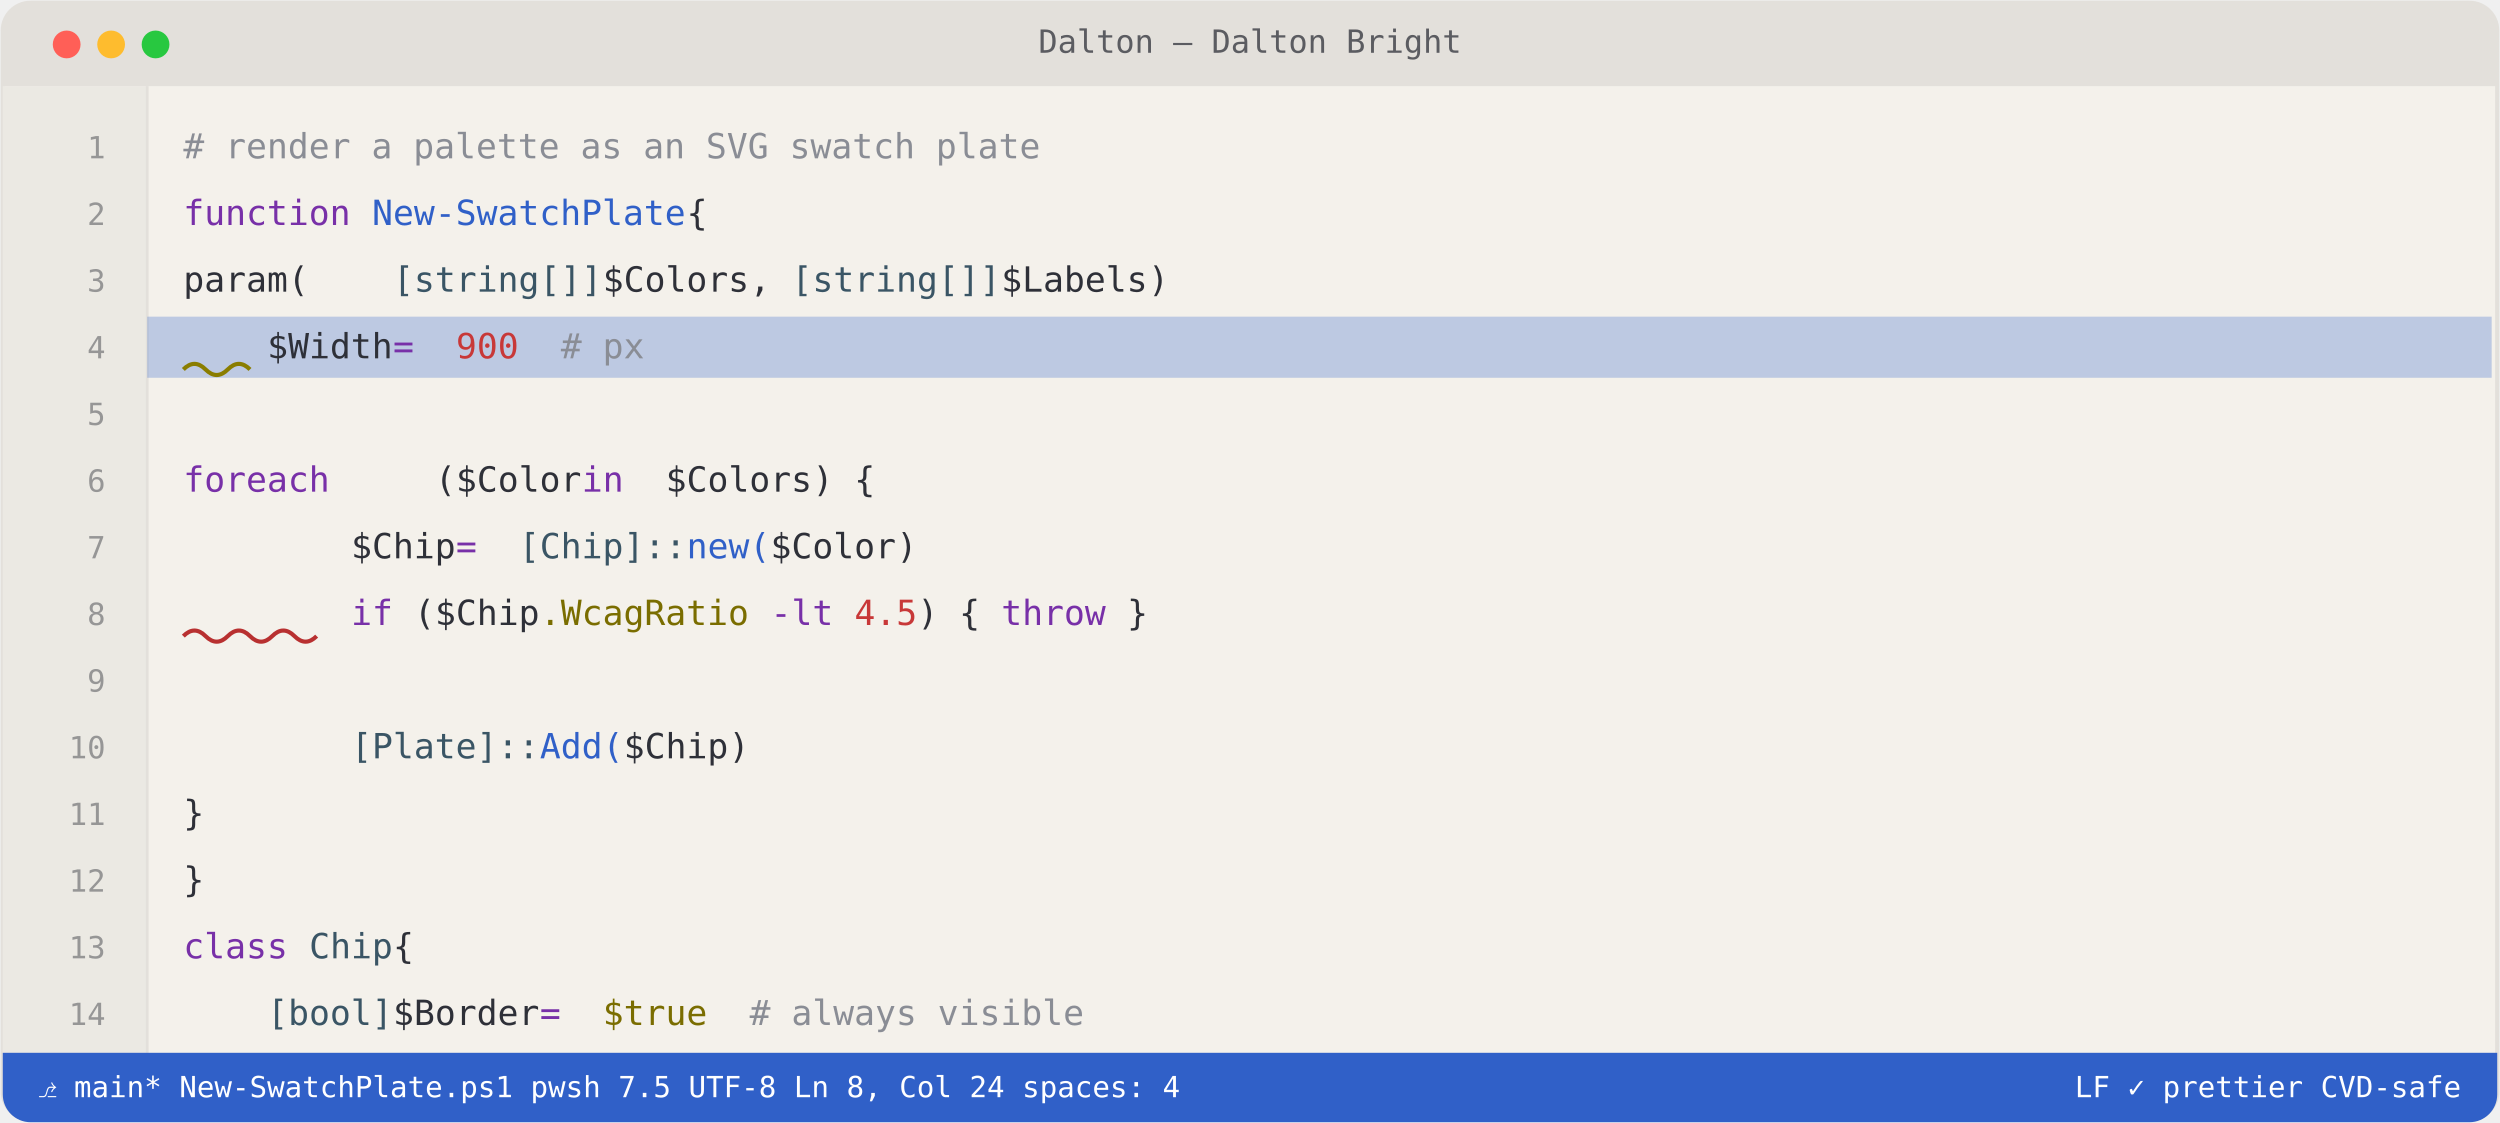
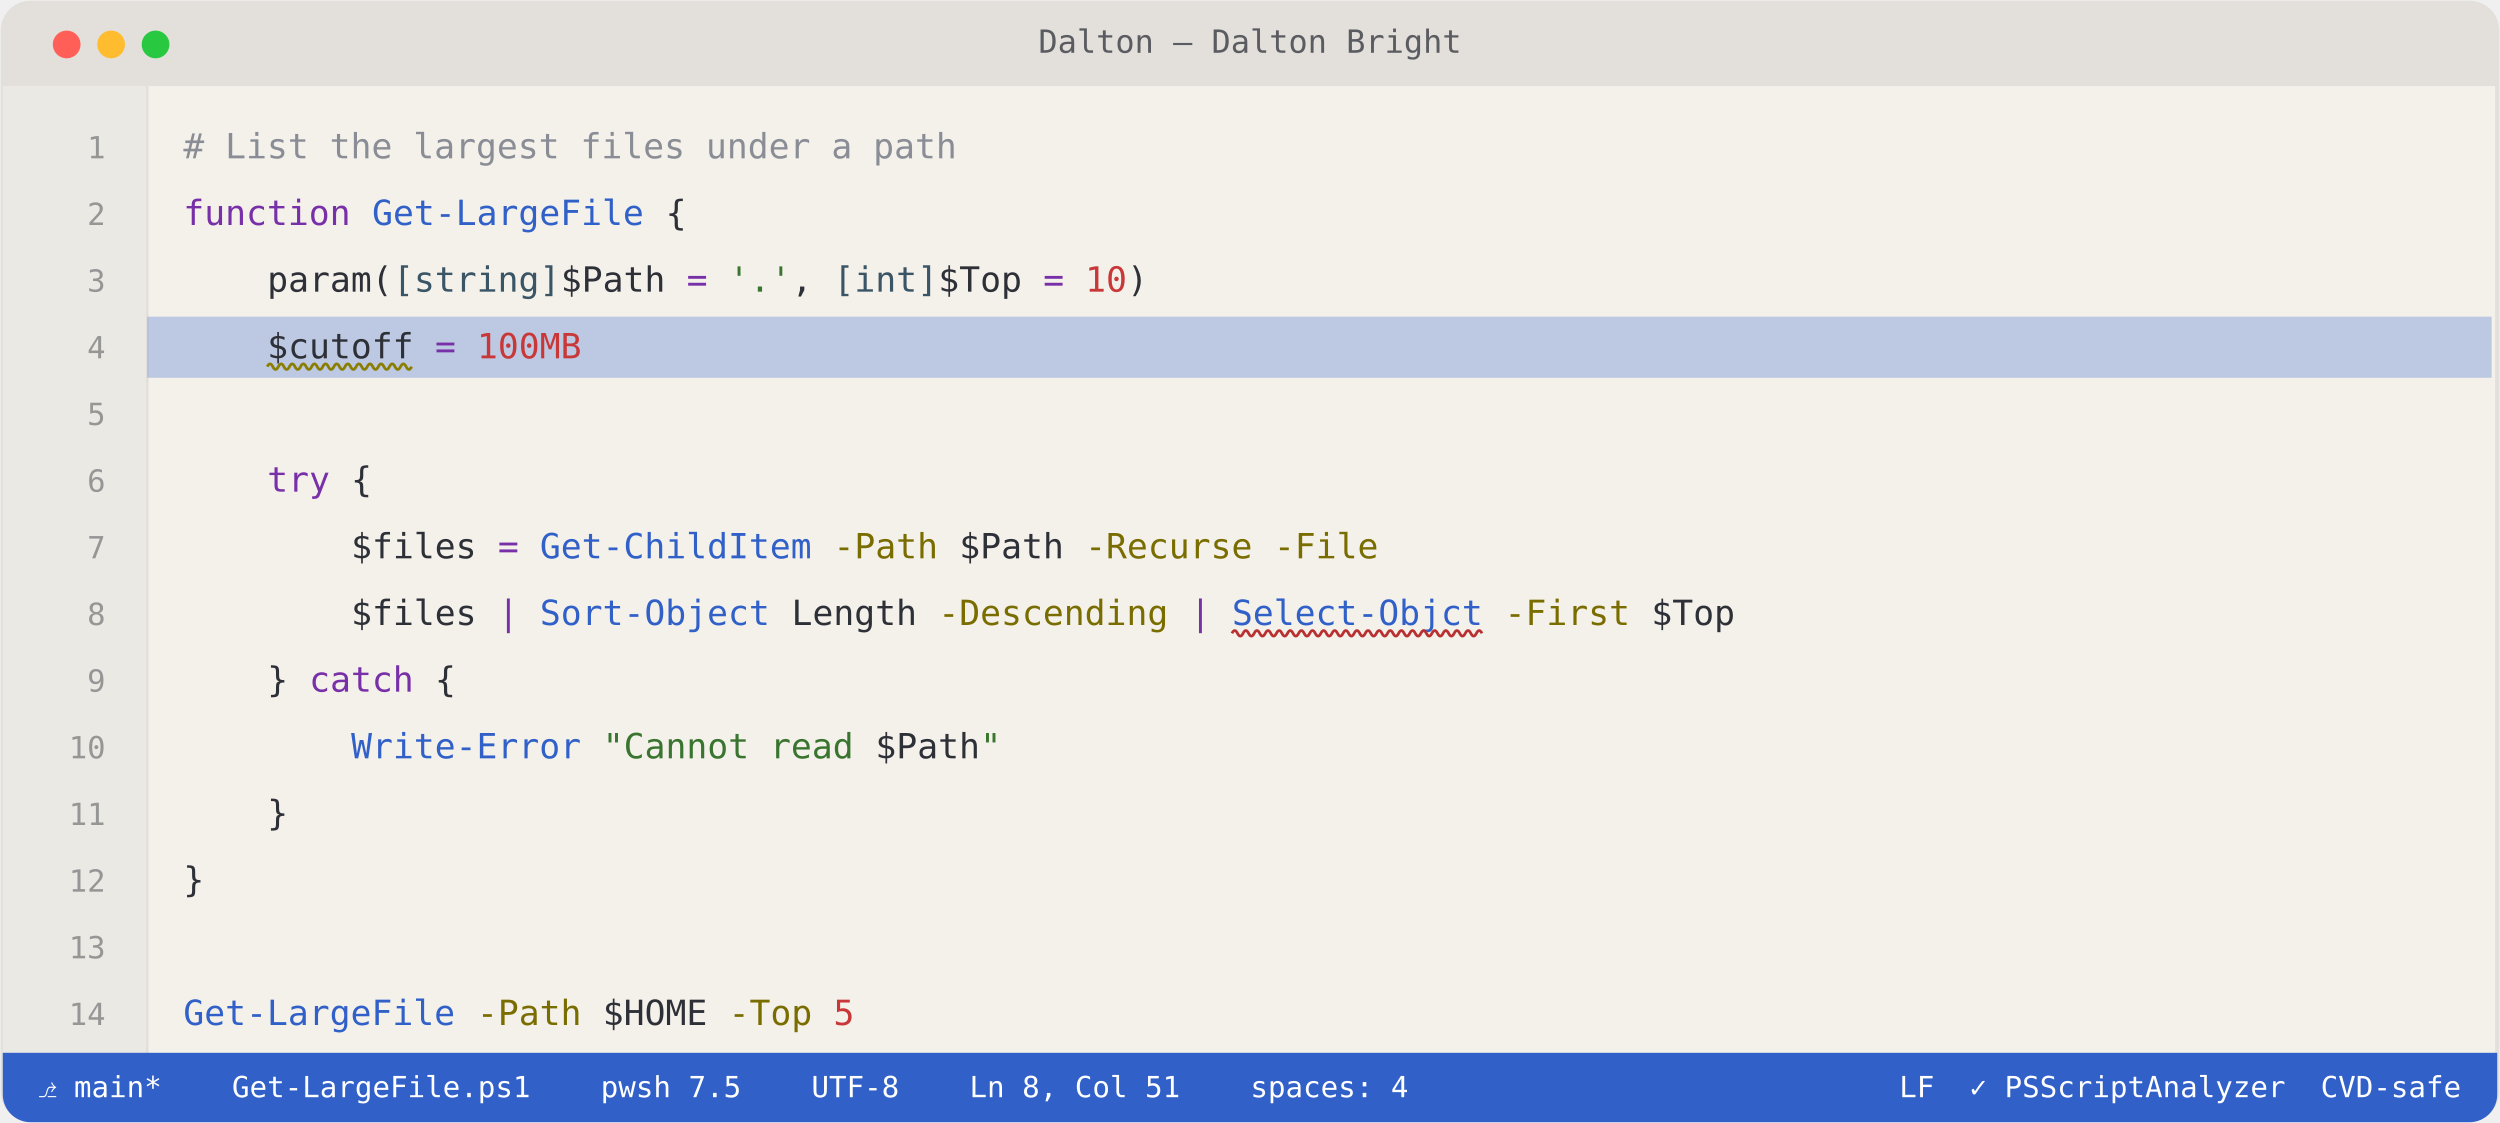
<svg xmlns="http://www.w3.org/2000/svg" class="editor" width="900" height="404" viewBox="0 0 900 404" font-family="ui-monospace,'SF Mono',Menlo,Consolas,monospace">
  <rect x="1" y="1" width="898" height="402" rx="10" fill="#f4f1eb" stroke="#E3E0DB" stroke-width="1.5" />
  <path d="M1 11 a10 10 0 0 1 10-10 h878 a10 10 0 0 1 10 10 v20 h-898 z" fill="#E3E0DB" />
  <circle cx="24" cy="16.0" r="5" fill="#FF5F57" />
  <circle cx="40" cy="16.0" r="5" fill="#FEBC2E" />
  <circle cx="56" cy="16.0" r="5" fill="#28C840" />
  <text x="450" y="19.0" font-size="11.5" fill="#2e3038" opacity="0.75" text-anchor="middle">Dalton — Dalton Bright</text>
  <rect x="1" y="31" width="52" height="349" fill="#EBE9E3" />
  <line x1="53" y1="31" x2="53" y2="380" stroke="#E3E0DB" stroke-width="1" />
  <text x="38" y="57" font-size="11" fill="#2e3038" opacity="0.45" text-anchor="end">1</text>
-   <text x="66" y="57" font-size="12.5" fill="#8a8d95"># render a palette as an SVG swatch plate</text>
+   <text x="66" y="57" font-size="12.5" fill="#8a8d95"># List the largest files under a path</text>
  <text x="38" y="81" font-size="11" fill="#2e3038" opacity="0.45" text-anchor="end">2</text>
-   <text x="66" y="81" font-size="12.5" fill="#7830a8">function </text>
-   <text x="133.95" y="81" font-size="12.5" fill="#3060c8">New-SwatchPlate</text>
-   <text x="247.2" y="81" font-size="12.5" fill="#2e3038"> {</text>
+   <text x="66" y="81" font-size="12.5" fill="#7830a8">function</text>
+   <text x="133.95" y="81" font-size="12.5" fill="#3060c8">Get-LargeFile</text>
+   <text x="239.65" y="81" font-size="12.5" fill="#2e3038">{</text>
  <text x="38" y="105" font-size="11" fill="#2e3038" opacity="0.45" text-anchor="end">3</text>
-   <text x="66" y="105" font-size="12.5" fill="#2e3038">    param(</text>
-   <text x="141.5" y="105" font-size="12.5" fill="#3a5565">[string[]]</text>
-   <text x="217.0" y="105" font-size="12.5" fill="#2e3038">$Colors</text>
-   <text x="269.85" y="105" font-size="12.5" fill="#2e3038">, </text>
-   <text x="284.95" y="105" font-size="12.5" fill="#3a5565">[string[]]</text>
-   <text x="360.45" y="105" font-size="12.5" fill="#2e3038">$Labels</text>
-   <text x="413.3" y="105" font-size="12.5" fill="#2e3038">)</text>
+   <text x="96.2" y="105" font-size="12.5" fill="#2e3038">param(</text>
+   <text x="141.5" y="105" font-size="12.5" fill="#3a5565">[string]</text>
+   <text x="201.9" y="105" font-size="12.5" fill="#2e3038">$Path</text>
+   <text x="247.2" y="105" font-size="12.5" fill="#7830a8">=</text>
+   <text x="262.3" y="105" font-size="12.5" fill="#3a7530">'.'</text>
+   <text x="284.95" y="105" font-size="12.5" fill="#2e3038">,</text>
+   <text x="300.05" y="105" font-size="12.5" fill="#3a5565">[int]</text>
+   <text x="337.8" y="105" font-size="12.5" fill="#2e3038">$Top</text>
+   <text x="375.55" y="105" font-size="12.5" fill="#7830a8">=</text>
+   <text x="390.65" y="105" font-size="12.5" fill="#c83838">10</text>
+   <text x="405.75" y="105" font-size="12.5" fill="#2e3038">)</text>
  <rect x="53" y="114" width="844" height="22" fill="#3060C8" opacity="0.28" />
  <text x="38" y="129" font-size="11" fill="#2e3038" opacity="0.45" text-anchor="end">4</text>
-   <text x="66" y="129" font-size="12.5" fill="#2e3038">    </text>
-   <text x="96.2" y="129" font-size="12.5" fill="#2e3038">$Width</text>
-   <text x="141.5" y="129" font-size="12.5" fill="#7830a8"> = </text>
-   <text x="164.15" y="129" font-size="12.5" fill="#c83838">900</text>
-   <text x="186.8" y="129" font-size="12.5" fill="#2e3038">  </text>
-   <text x="201.9" y="129" font-size="12.5" fill="#8a8d95"># px</text>
-   <path d="M66 133 q 4 -4 8 0 t 8 0 t 8 0" fill="none" stroke="#8a7d00" stroke-width="1.5" />
+   <text x="96.2" y="129" font-size="12.5" fill="#2e3038">$cutoff</text>
+   <text x="156.6" y="129" font-size="12.5" fill="#7830a8">=</text>
+   <text x="171.7" y="129" font-size="12.5" fill="#c83838">100MB</text>
+   <path d="M96.2 132 q 1 -2 2 0 t 2 0 t 2 0 t 2 0 t 2 0 t 2 0 t 2 0 t 2 0 t 2 0 t 2 0 t 2 0 t 2 0 t 2 0 t 2 0 t 2 0 t 2 0 t 2 0 t 2 0 t 2 0 t 2 0 t 2 0 t 2 0 t 2 0 t 2 0 t 2 0 t 2 0" fill="none" stroke="#8a7d00" stroke-width="1" />
  <text x="38" y="153" font-size="11" fill="#2e3038" opacity="0.45" text-anchor="end">5</text>
  <text x="38" y="177" font-size="11" fill="#2e3038" opacity="0.45" text-anchor="end">6</text>
-   <text x="66" y="177" font-size="12.5" fill="#7830a8">    foreach </text>
-   <text x="156.6" y="177" font-size="12.5" fill="#2e3038">(</text>
-   <text x="164.15" y="177" font-size="12.5" fill="#2e3038">$Color</text>
-   <text x="209.45" y="177" font-size="12.5" fill="#7830a8"> in </text>
-   <text x="239.65" y="177" font-size="12.5" fill="#2e3038">$Colors</text>
-   <text x="292.5" y="177" font-size="12.5" fill="#2e3038">) {</text>
+   <text x="96.2" y="177" font-size="12.5" fill="#7830a8">try</text>
+   <text x="126.4" y="177" font-size="12.5" fill="#2e3038">{</text>
  <text x="38" y="201" font-size="11" fill="#2e3038" opacity="0.45" text-anchor="end">7</text>
-   <text x="66" y="201" font-size="12.5" fill="#2e3038">        </text>
-   <text x="126.4" y="201" font-size="12.5" fill="#2e3038">$Chip</text>
-   <text x="164.15" y="201" font-size="12.5" fill="#7830a8"> = </text>
-   <text x="186.8" y="201" font-size="12.5" fill="#3a5565">[Chip]::</text>
-   <text x="247.2" y="201" font-size="12.5" fill="#3060c8">new(</text>
-   <text x="277.4" y="201" font-size="12.5" fill="#2e3038">$Color</text>
-   <text x="322.7" y="201" font-size="12.5" fill="#2e3038">)</text>
+   <text x="126.4" y="201" font-size="12.5" fill="#2e3038">$files</text>
+   <text x="179.25" y="201" font-size="12.5" fill="#7830a8">=</text>
+   <text x="194.35" y="201" font-size="12.5" fill="#3060c8">Get-ChildItem</text>
+   <text x="300.05" y="201" font-size="12.5" fill="#7a6d00">-Path</text>
+   <text x="345.35" y="201" font-size="12.5" fill="#2e3038">$Path</text>
+   <text x="390.65" y="201" font-size="12.5" fill="#7a6d00">-Recurse</text>
+   <text x="458.6" y="201" font-size="12.5" fill="#7a6d00">-File</text>
  <text x="38" y="225" font-size="11" fill="#2e3038" opacity="0.45" text-anchor="end">8</text>
-   <text x="66" y="225" font-size="12.5" fill="#2e3038">        </text>
-   <text x="126.4" y="225" font-size="12.5" fill="#7830a8">if </text>
-   <text x="149.05" y="225" font-size="12.5" fill="#2e3038">(</text>
-   <text x="156.6" y="225" font-size="12.5" fill="#2e3038">$Chip</text>
-   <text x="194.35" y="225" font-size="12.5" fill="#7a6d00">.WcagRatio </text>
-   <text x="277.4" y="225" font-size="12.5" fill="#7830a8">-lt </text>
-   <text x="307.6" y="225" font-size="12.5" fill="#c83838">4.5</text>
-   <text x="330.25" y="225" font-size="12.5" fill="#2e3038">) { </text>
-   <text x="360.45" y="225" font-size="12.5" fill="#7830a8">throw </text>
-   <text x="405.75" y="225" font-size="12.5" fill="#2e3038">}</text>
-   <path d="M66 229 q 4 -4 8 0 t 8 0 t 8 0 t 8 0 t 8 0 t 8 0" fill="none" stroke="#b83030" stroke-width="1.5" />
+   <text x="126.4" y="225" font-size="12.5" fill="#2e3038">$files</text>
+   <text x="179.25" y="225" font-size="12.5" fill="#7830a8">|</text>
+   <text x="194.35" y="225" font-size="12.5" fill="#3060c8">Sort-Object</text>
+   <text x="284.95" y="225" font-size="12.5" fill="#2e3038">Length</text>
+   <text x="337.8" y="225" font-size="12.5" fill="#7a6d00">-Descending</text>
+   <text x="428.4" y="225" font-size="12.5" fill="#7830a8">|</text>
+   <text x="443.5" y="225" font-size="12.5" fill="#3060c8">Select-Objct</text>
+   <text x="541.65" y="225" font-size="12.5" fill="#7a6d00">-First</text>
+   <text x="594.5" y="225" font-size="12.5" fill="#2e3038">$Top</text>
+   <path d="M443.5 228 q 1 -2 2 0 t 2 0 t 2 0 t 2 0 t 2 0 t 2 0 t 2 0 t 2 0 t 2 0 t 2 0 t 2 0 t 2 0 t 2 0 t 2 0 t 2 0 t 2 0 t 2 0 t 2 0 t 2 0 t 2 0 t 2 0 t 2 0 t 2 0 t 2 0 t 2 0 t 2 0 t 2 0 t 2 0 t 2 0 t 2 0 t 2 0 t 2 0 t 2 0 t 2 0 t 2 0 t 2 0 t 2 0 t 2 0 t 2 0 t 2 0 t 2 0 t 2 0 t 2 0 t 2 0 t 2 0" fill="none" stroke="#b83030" stroke-width="1" />
  <text x="38" y="249" font-size="11" fill="#2e3038" opacity="0.45" text-anchor="end">9</text>
+   <text x="96.2" y="249" font-size="12.5" fill="#2e3038">}</text>
+   <text x="111.3" y="249" font-size="12.5" fill="#7830a8">catch</text>
+   <text x="156.6" y="249" font-size="12.5" fill="#2e3038">{</text>
  <text x="38" y="273" font-size="11" fill="#2e3038" opacity="0.45" text-anchor="end">10</text>
-   <text x="66" y="273" font-size="12.5" fill="#2e3038">        </text>
-   <text x="126.4" y="273" font-size="12.5" fill="#3a5565">[Plate]::</text>
-   <text x="194.35" y="273" font-size="12.5" fill="#3060c8">Add(</text>
-   <text x="224.55" y="273" font-size="12.5" fill="#2e3038">$Chip</text>
-   <text x="262.3" y="273" font-size="12.5" fill="#2e3038">)</text>
+   <text x="126.4" y="273" font-size="12.5" fill="#3060c8">Write-Error</text>
+   <text x="217.0" y="273" font-size="12.5" fill="#3a7530">"Cannot read</text>
+   <text x="315.15" y="273" font-size="12.5" fill="#2e3038">$Path</text>
+   <text x="352.9" y="273" font-size="12.5" fill="#3a7530">"</text>
  <text x="38" y="297" font-size="11" fill="#2e3038" opacity="0.45" text-anchor="end">11</text>
-   <text x="66" y="297" font-size="12.5" fill="#2e3038">    }</text>
+   <text x="96.2" y="297" font-size="12.5" fill="#2e3038">}</text>
  <text x="38" y="321" font-size="11" fill="#2e3038" opacity="0.45" text-anchor="end">12</text>
  <text x="66" y="321" font-size="12.5" fill="#2e3038">}</text>
  <text x="38" y="345" font-size="11" fill="#2e3038" opacity="0.45" text-anchor="end">13</text>
-   <text x="66" y="345" font-size="12.5" fill="#7830a8">class </text>
-   <text x="111.3" y="345" font-size="12.5" fill="#3a5565">Chip</text>
-   <text x="141.5" y="345" font-size="12.5" fill="#2e3038"> {</text>
  <text x="38" y="369" font-size="11" fill="#2e3038" opacity="0.45" text-anchor="end">14</text>
-   <text x="66" y="369" font-size="12.5" fill="#2e3038">    </text>
-   <text x="96.2" y="369" font-size="12.5" fill="#3a5565">[bool]</text>
-   <text x="141.5" y="369" font-size="12.5" fill="#2e3038">$Border</text>
-   <text x="194.35" y="369" font-size="12.5" fill="#7830a8"> = </text>
-   <text x="217.0" y="369" font-size="12.5" fill="#7a6d00">$true</text>
-   <text x="254.75" y="369" font-size="12.5" fill="#2e3038">  </text>
-   <text x="269.85" y="369" font-size="12.5" fill="#8a8d95"># always visible</text>
+   <text x="66" y="369" font-size="12.5" fill="#3060c8">Get-LargeFile</text>
+   <text x="171.7" y="369" font-size="12.5" fill="#7a6d00">-Path</text>
+   <text x="217.0" y="369" font-size="12.5" fill="#2e3038">$HOME</text>
+   <text x="262.3" y="369" font-size="12.5" fill="#7a6d00">-Top</text>
+   <text x="300.05" y="369" font-size="12.5" fill="#c83838">5</text>
  <path d="M1 379 h898 v15 a10 10 0 0 1 -10 10 h-878 a10 10 0 0 1 -10-10 z" fill="#3060c8" />
-   <text x="14" y="395" font-size="10.5" fill="#FFFFFF">⎇ main*    New-SwatchPlate.ps1    pwsh 7.5    UTF-8    Ln 8, Col 24    spaces: 4</text>
-   <text x="886" y="395" font-size="10.5" fill="#FFFFFF" text-anchor="end">LF  ✓ prettier  CVD-safe</text>
+   <text x="14" y="395" font-size="10.5" fill="#FFFFFF" xml:space="preserve">⎇ main*    Get-LargeFile.ps1    pwsh 7.5    UTF-8    Ln 8, Col 51    spaces: 4</text>
+   <text x="886" y="395" font-size="10.5" fill="#FFFFFF" text-anchor="end" xml:space="preserve">LF  ✓ PSScriptAnalyzer  CVD-safe</text>
</svg>
